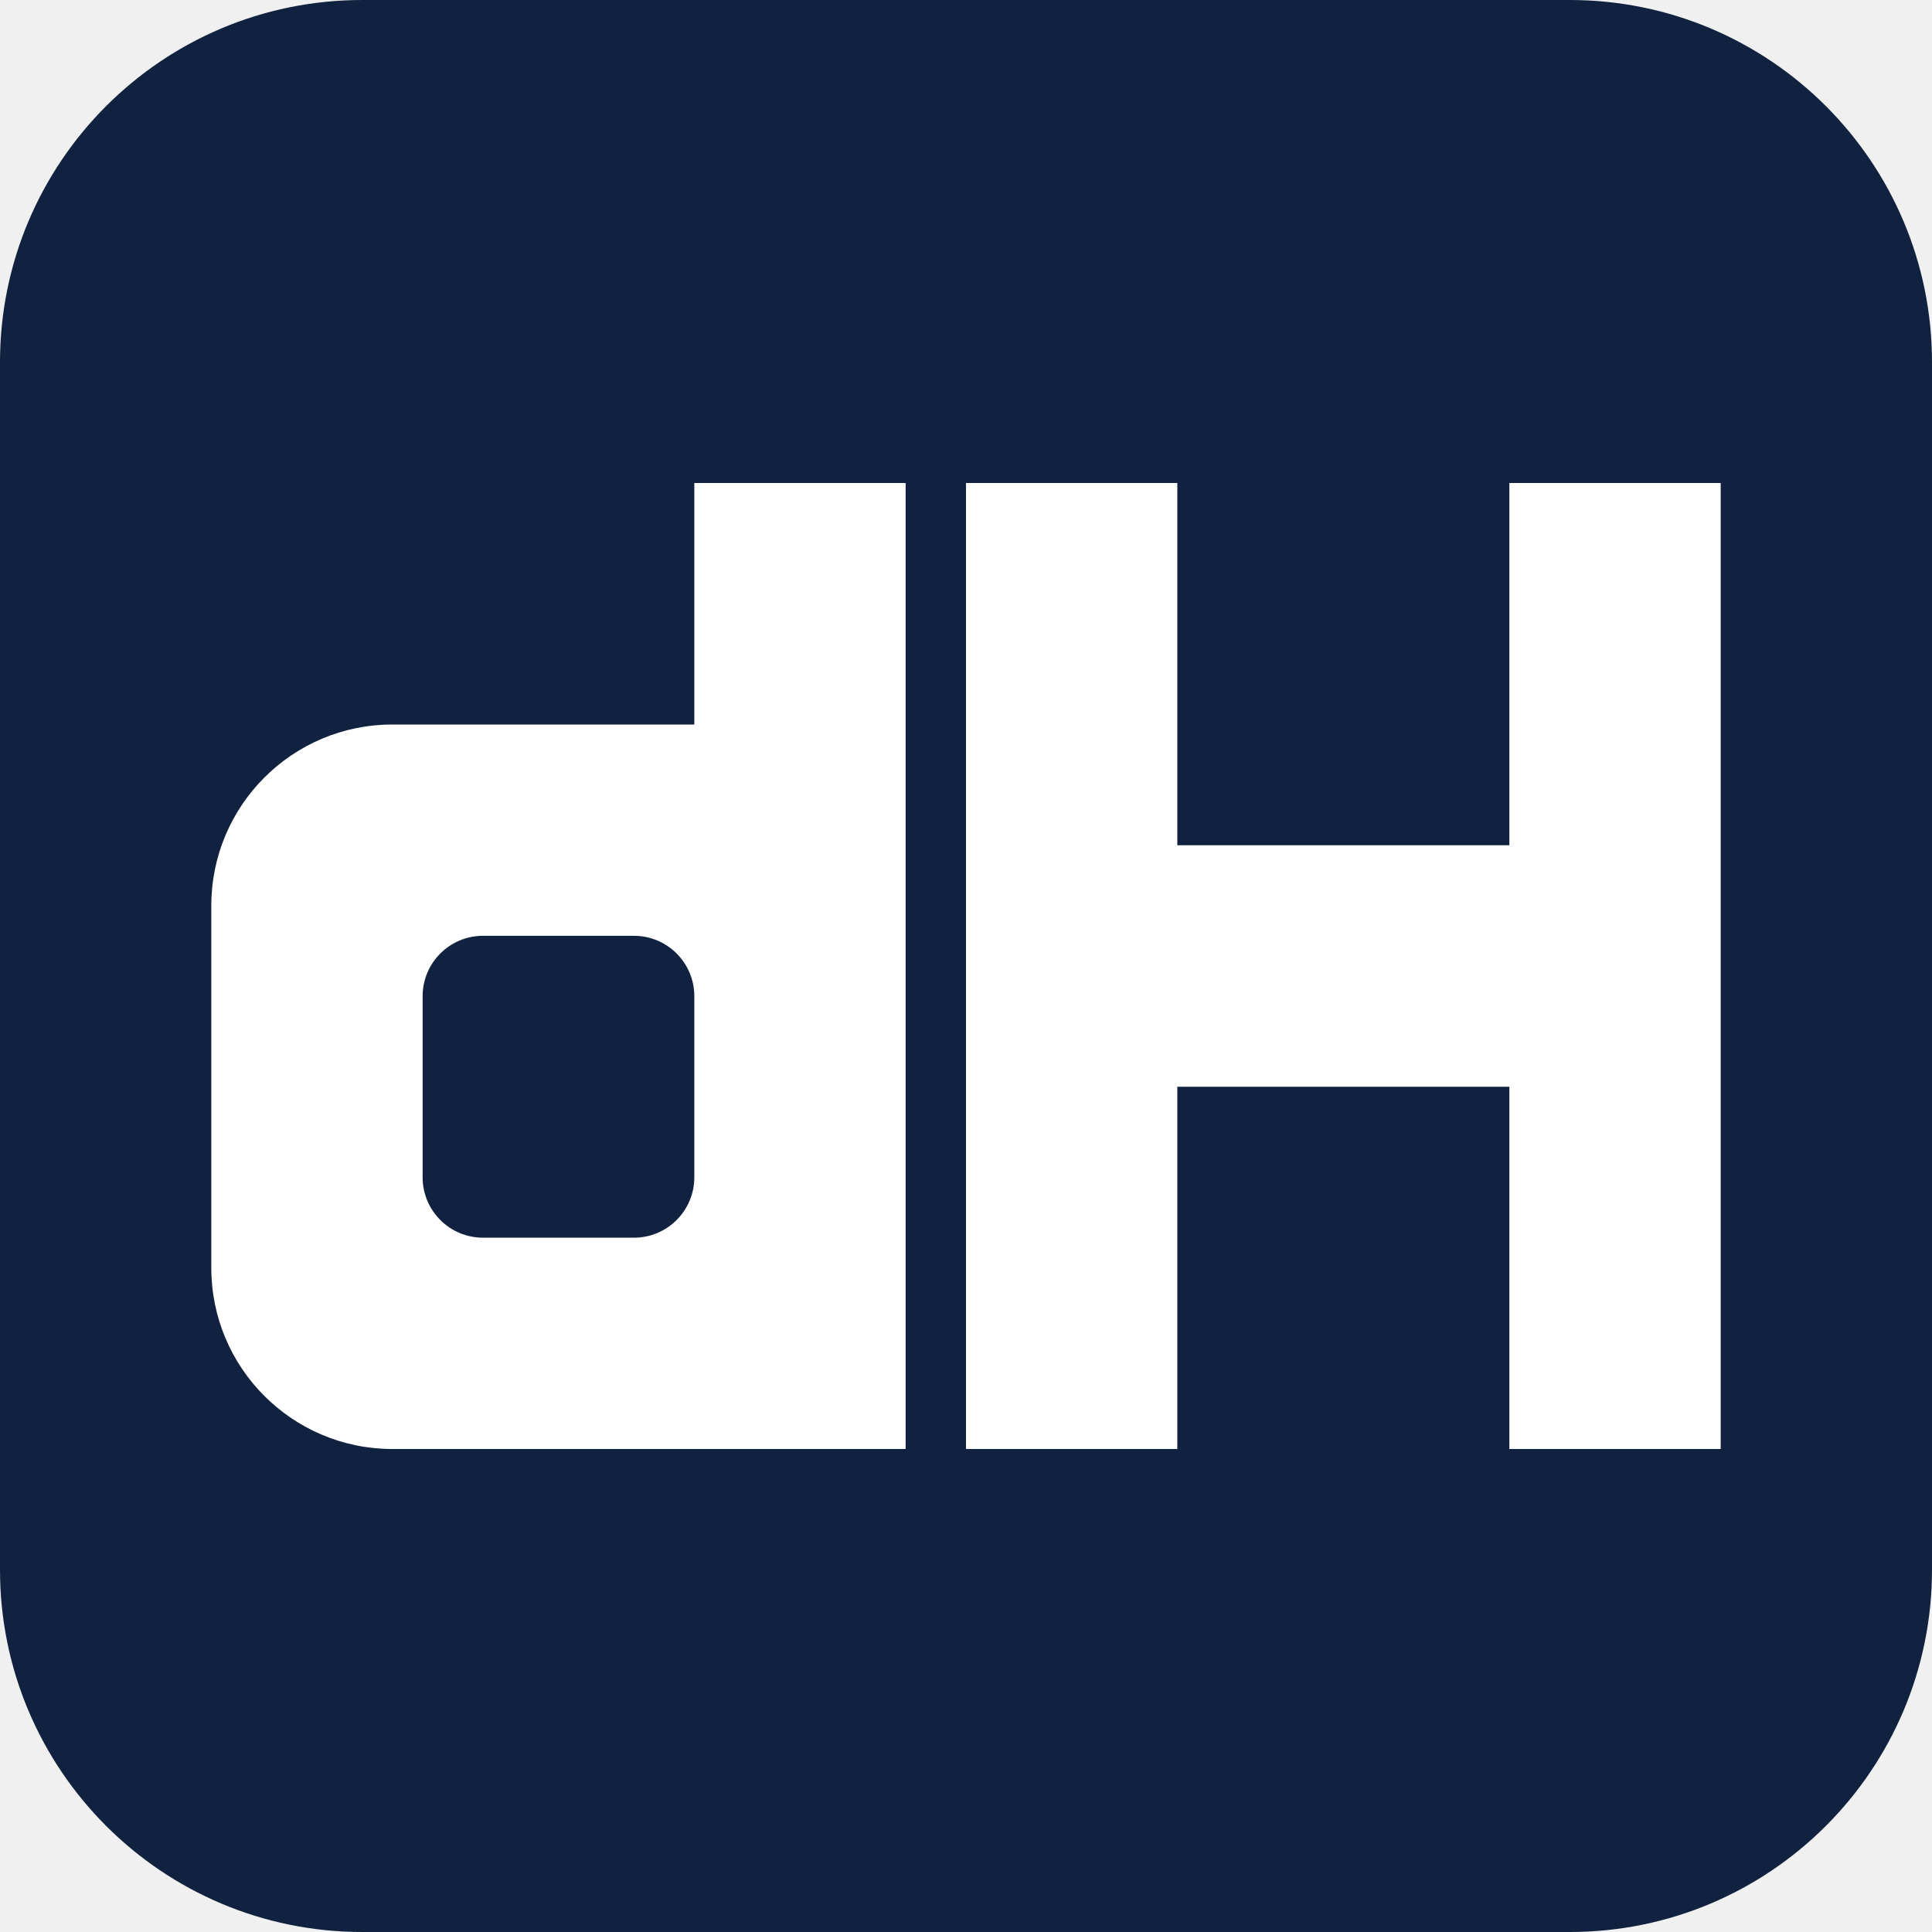
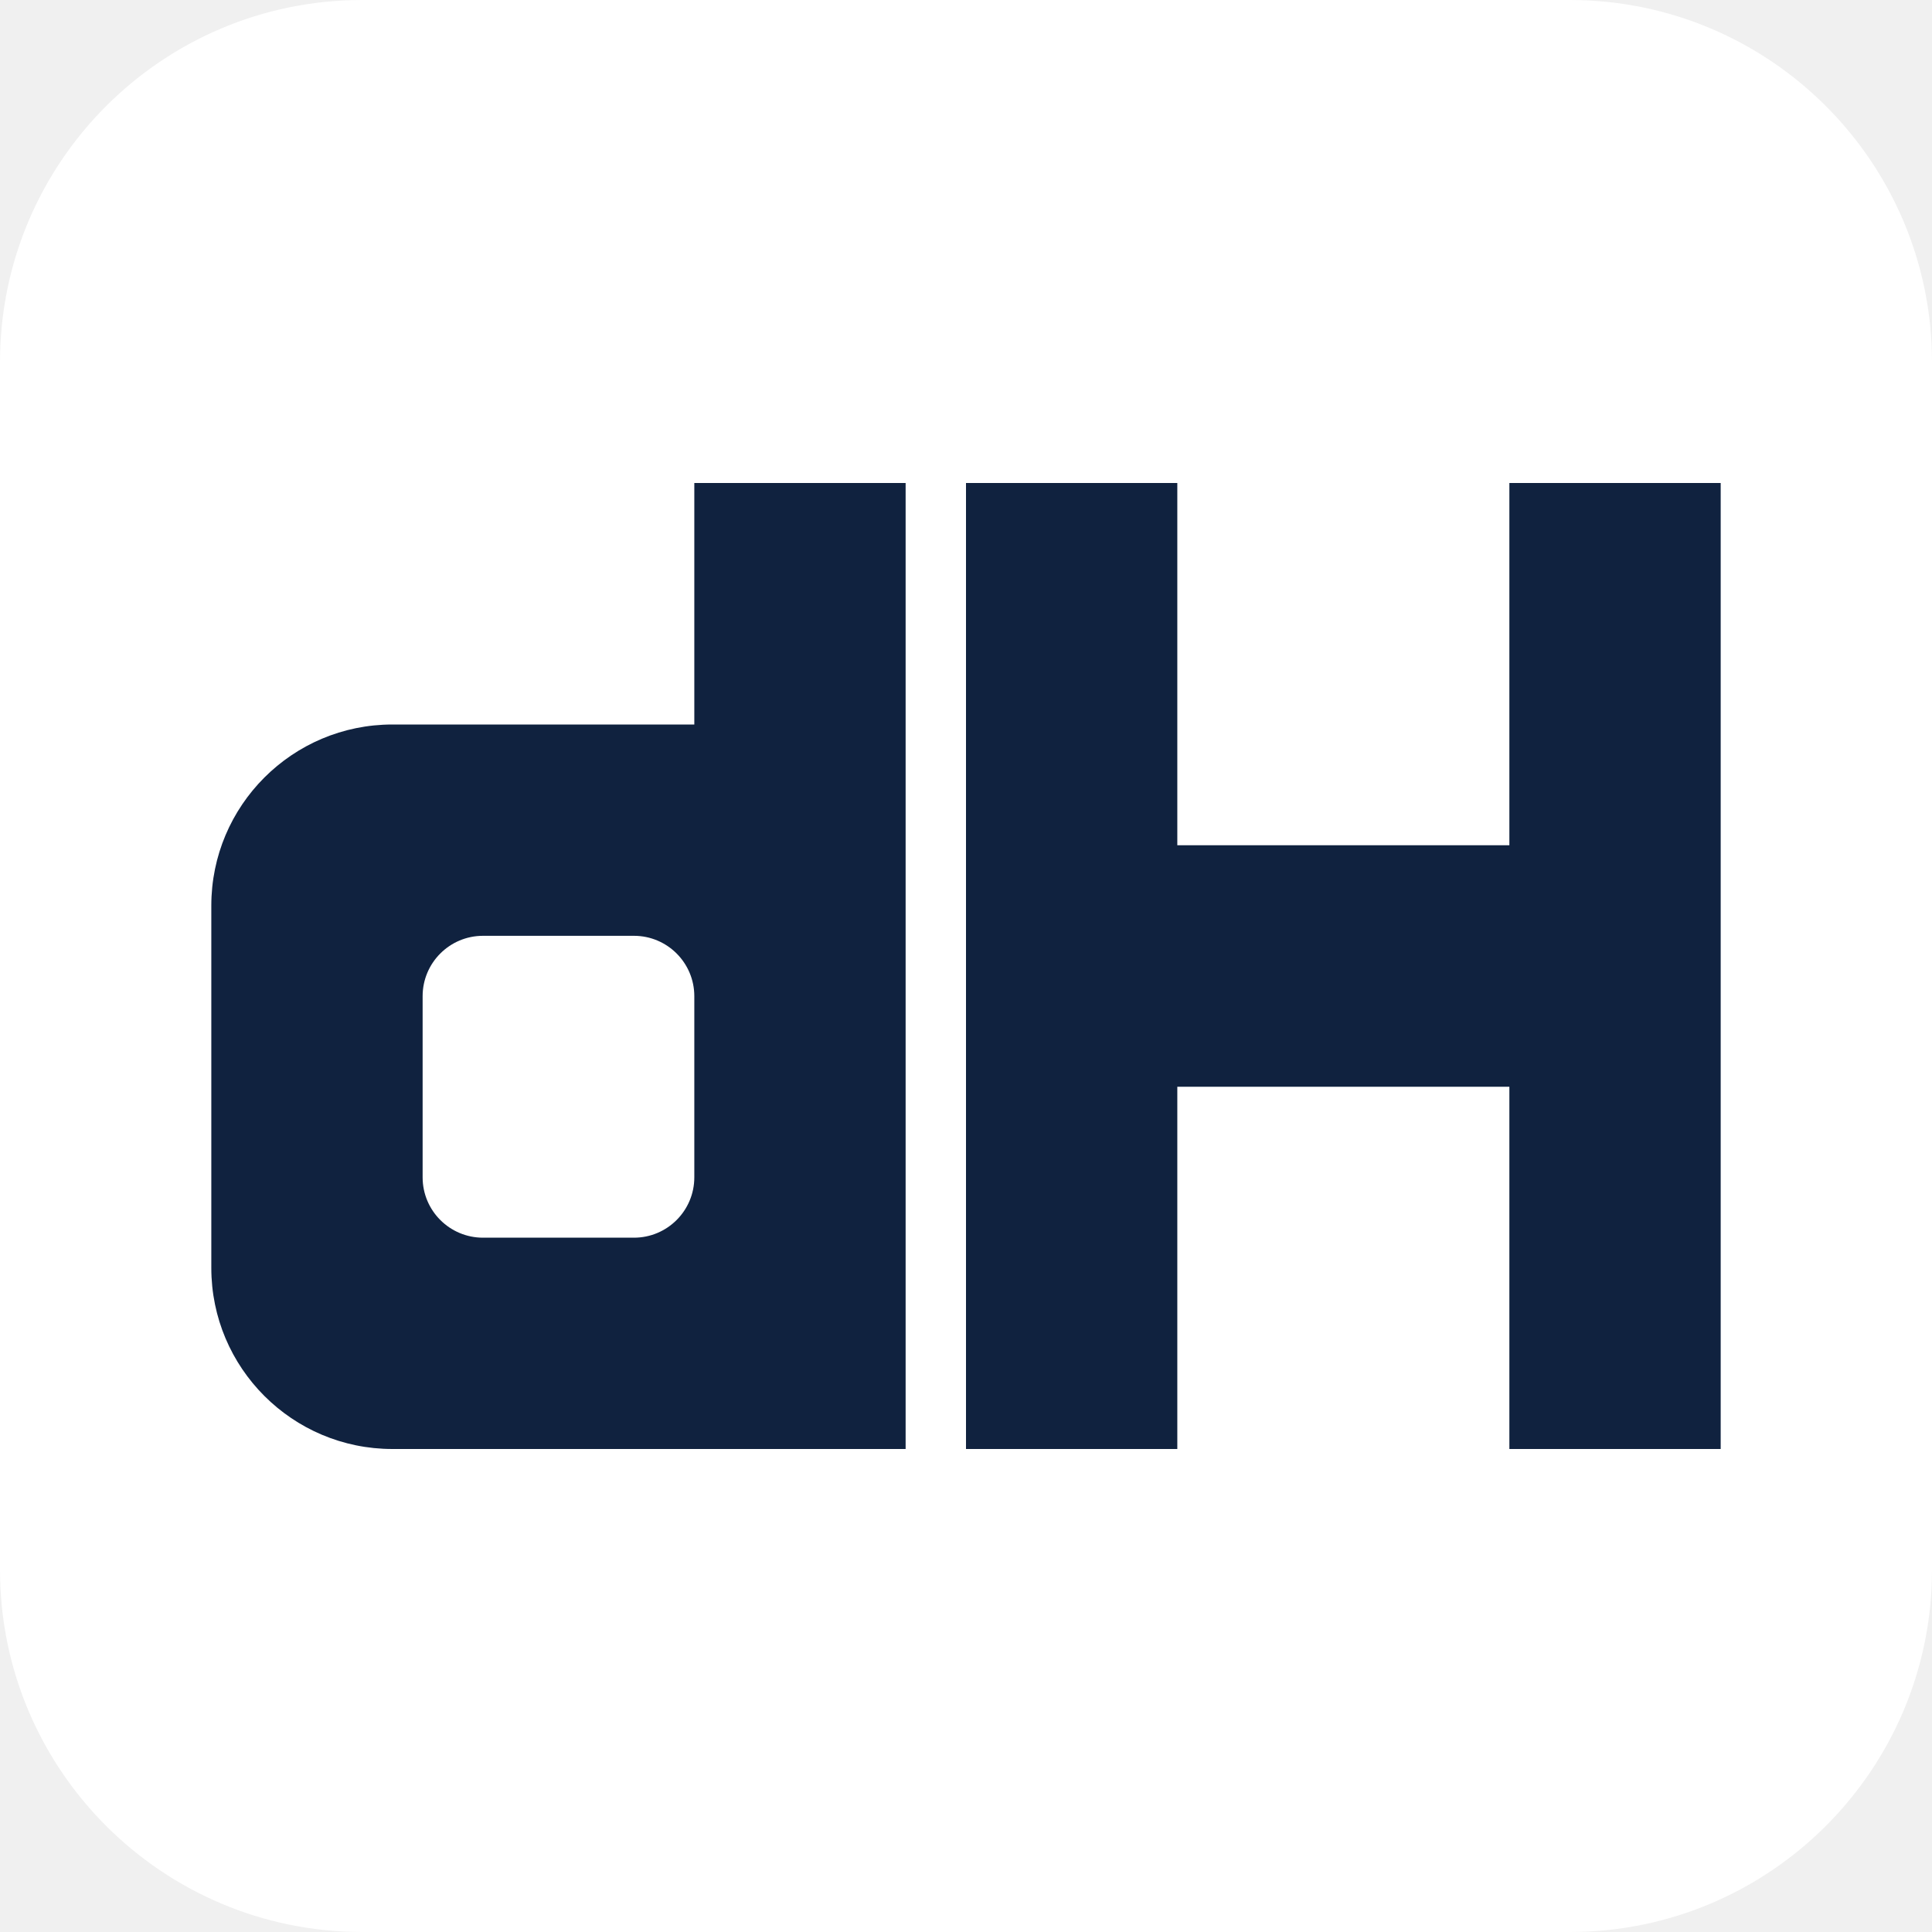
<svg xmlns="http://www.w3.org/2000/svg" viewBox="0 0 64 64">
-   <rect width="64" height="64" rx="12" fill="#10223f" />
-   <path fill="#fff" fill-rule="evenodd" d="M23 16h7v32H13a6 6 0 0 1-6-6V30a6 6 0 0 1 6-6h10V16ZM16 31a2 2 0 0 0-2 2v6a2 2 0 0 0 2 2h5a2 2 0 0 0 2-2v-6a2 2 0 0 0-2-2h-5Z" />
-   <path fill="#fff" d="M32 16h7v12h11V16h7v32h-7V36H39v12h-7V16Z" />
+   <rect width="64" height="64" rx="12" fill="#fff" />
+   <path fill="#10223f" fill-rule="evenodd" d="M23 16h7v32H13a6 6 0 0 1-6-6V30a6 6 0 0 1 6-6h10V16ZM16 31a2 2 0 0 0-2 2v6a2 2 0 0 0 2 2h5a2 2 0 0 0 2-2v-6a2 2 0 0 0-2-2h-5Z" />
+   <path fill="#10223f" d="M32 16h7v12h11V16h7v32h-7V36H39v12h-7V16Z" />
</svg>
